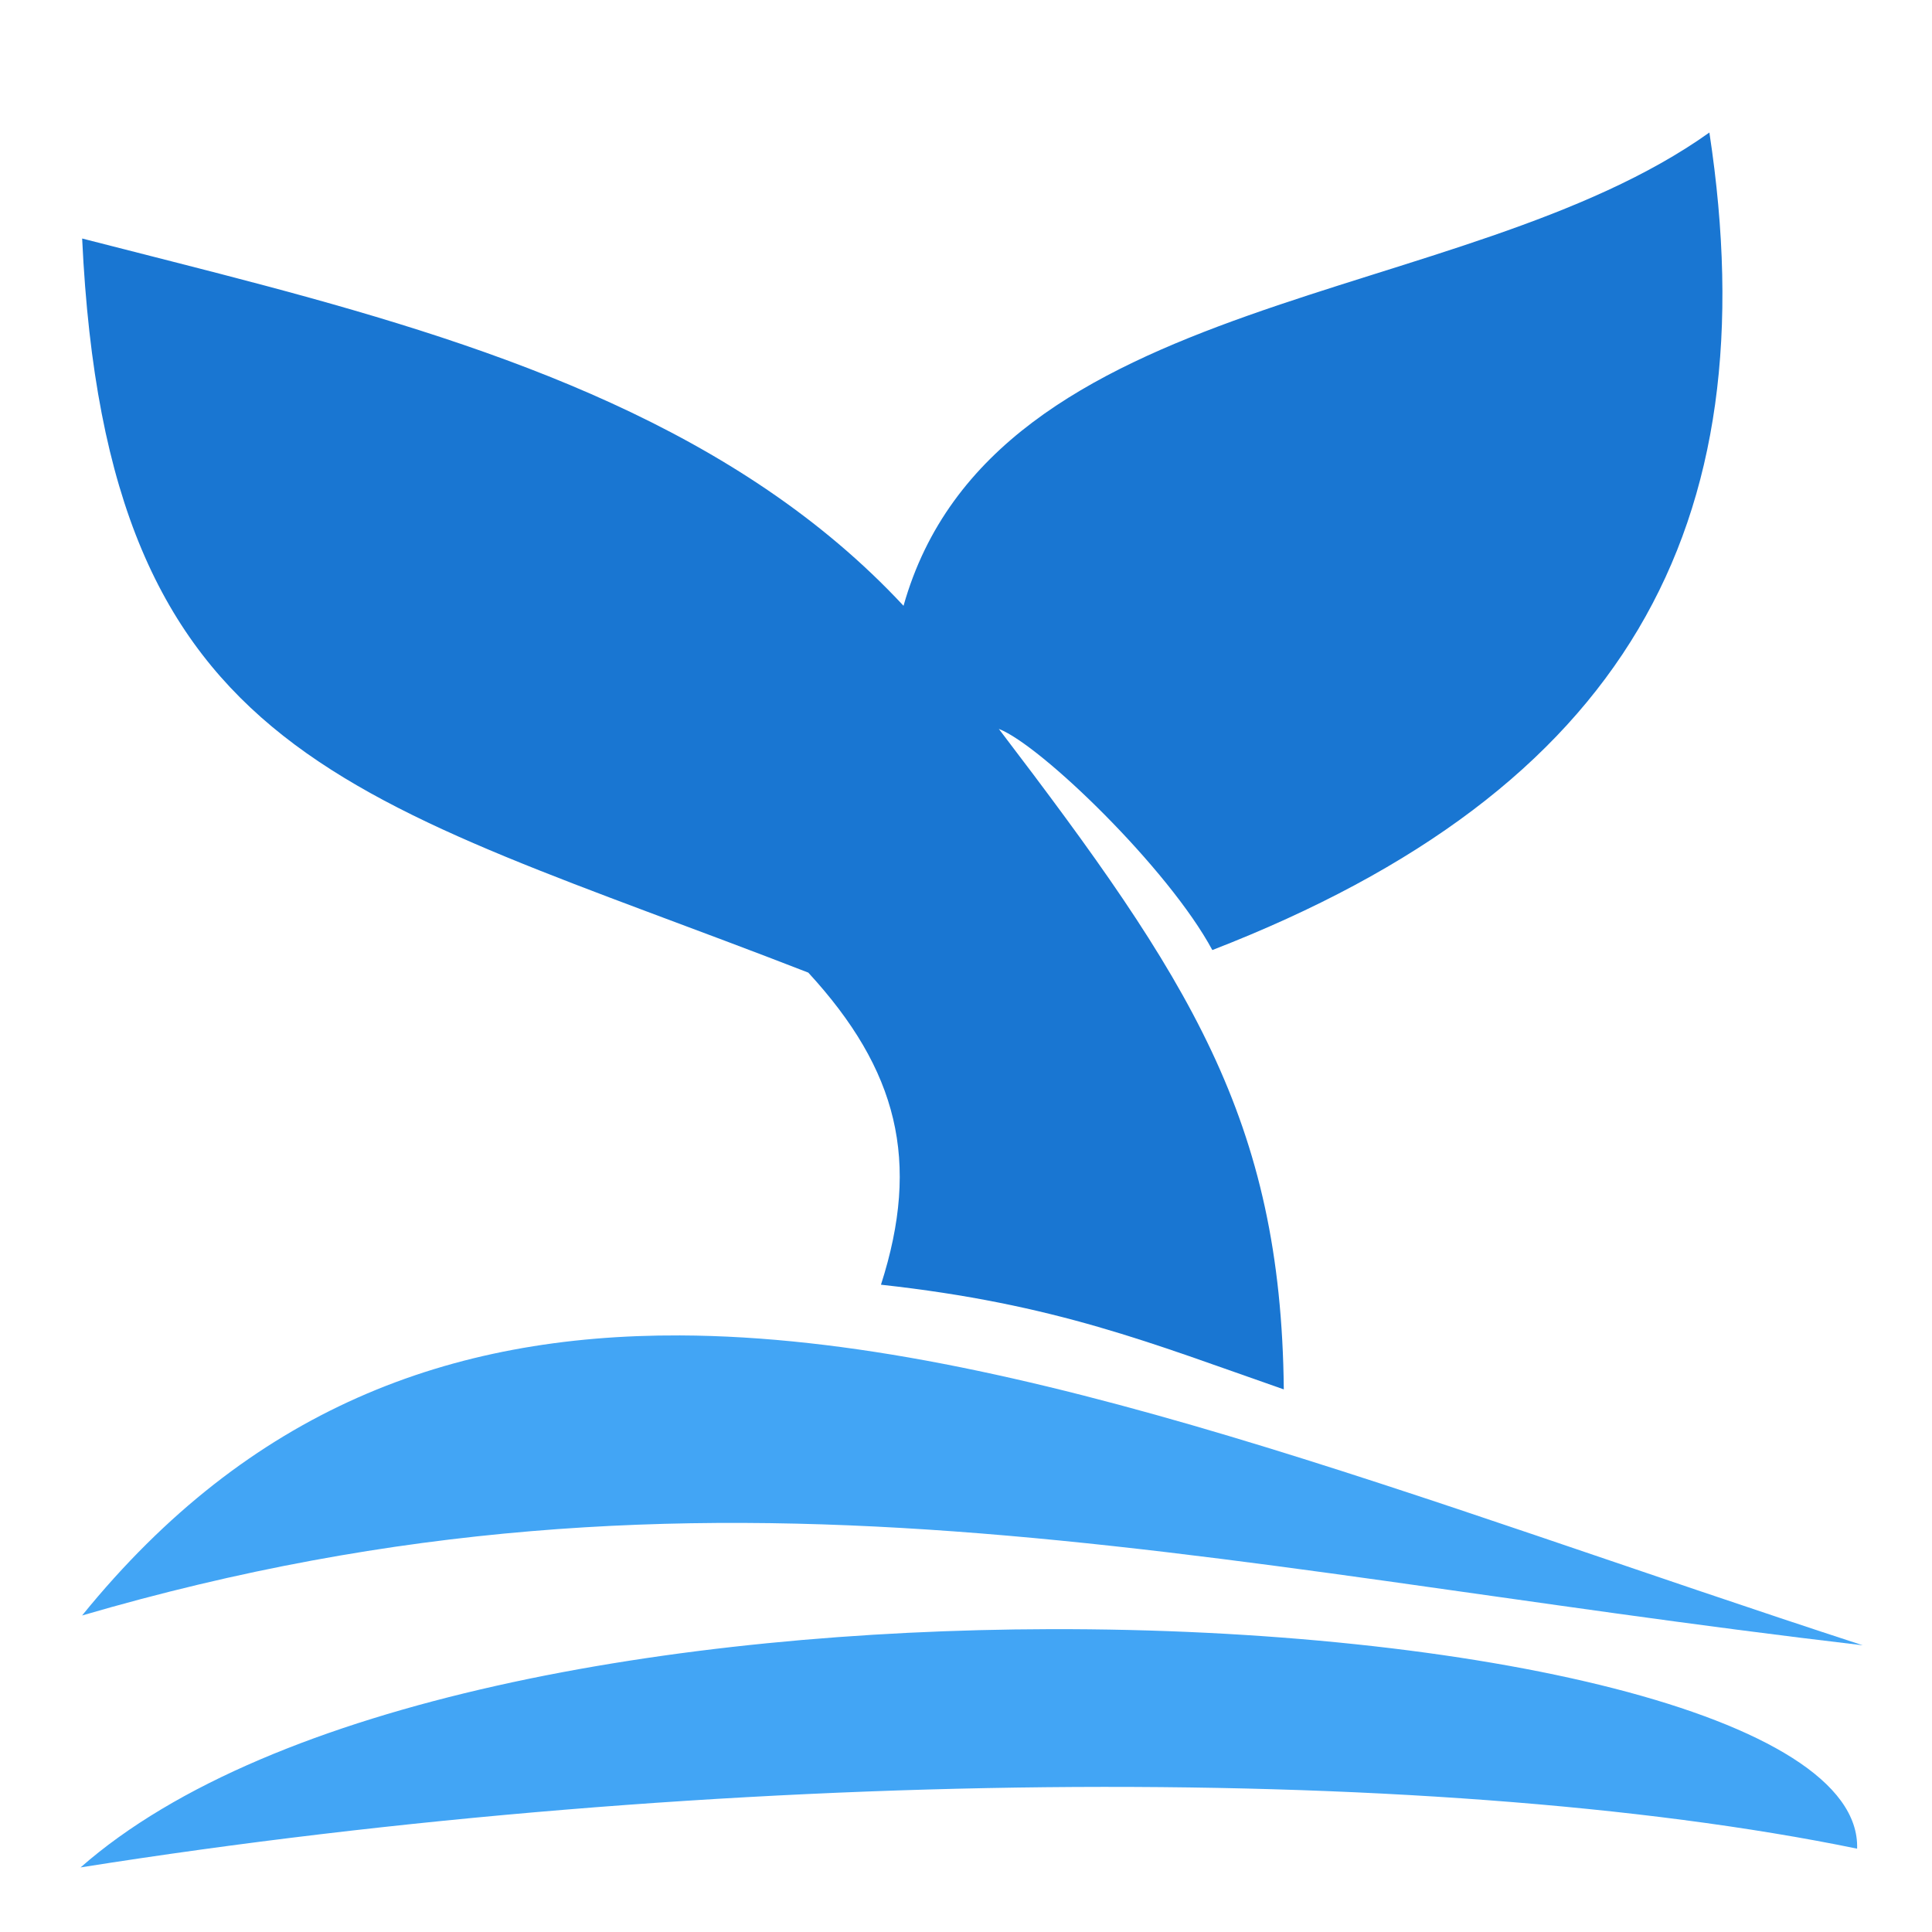
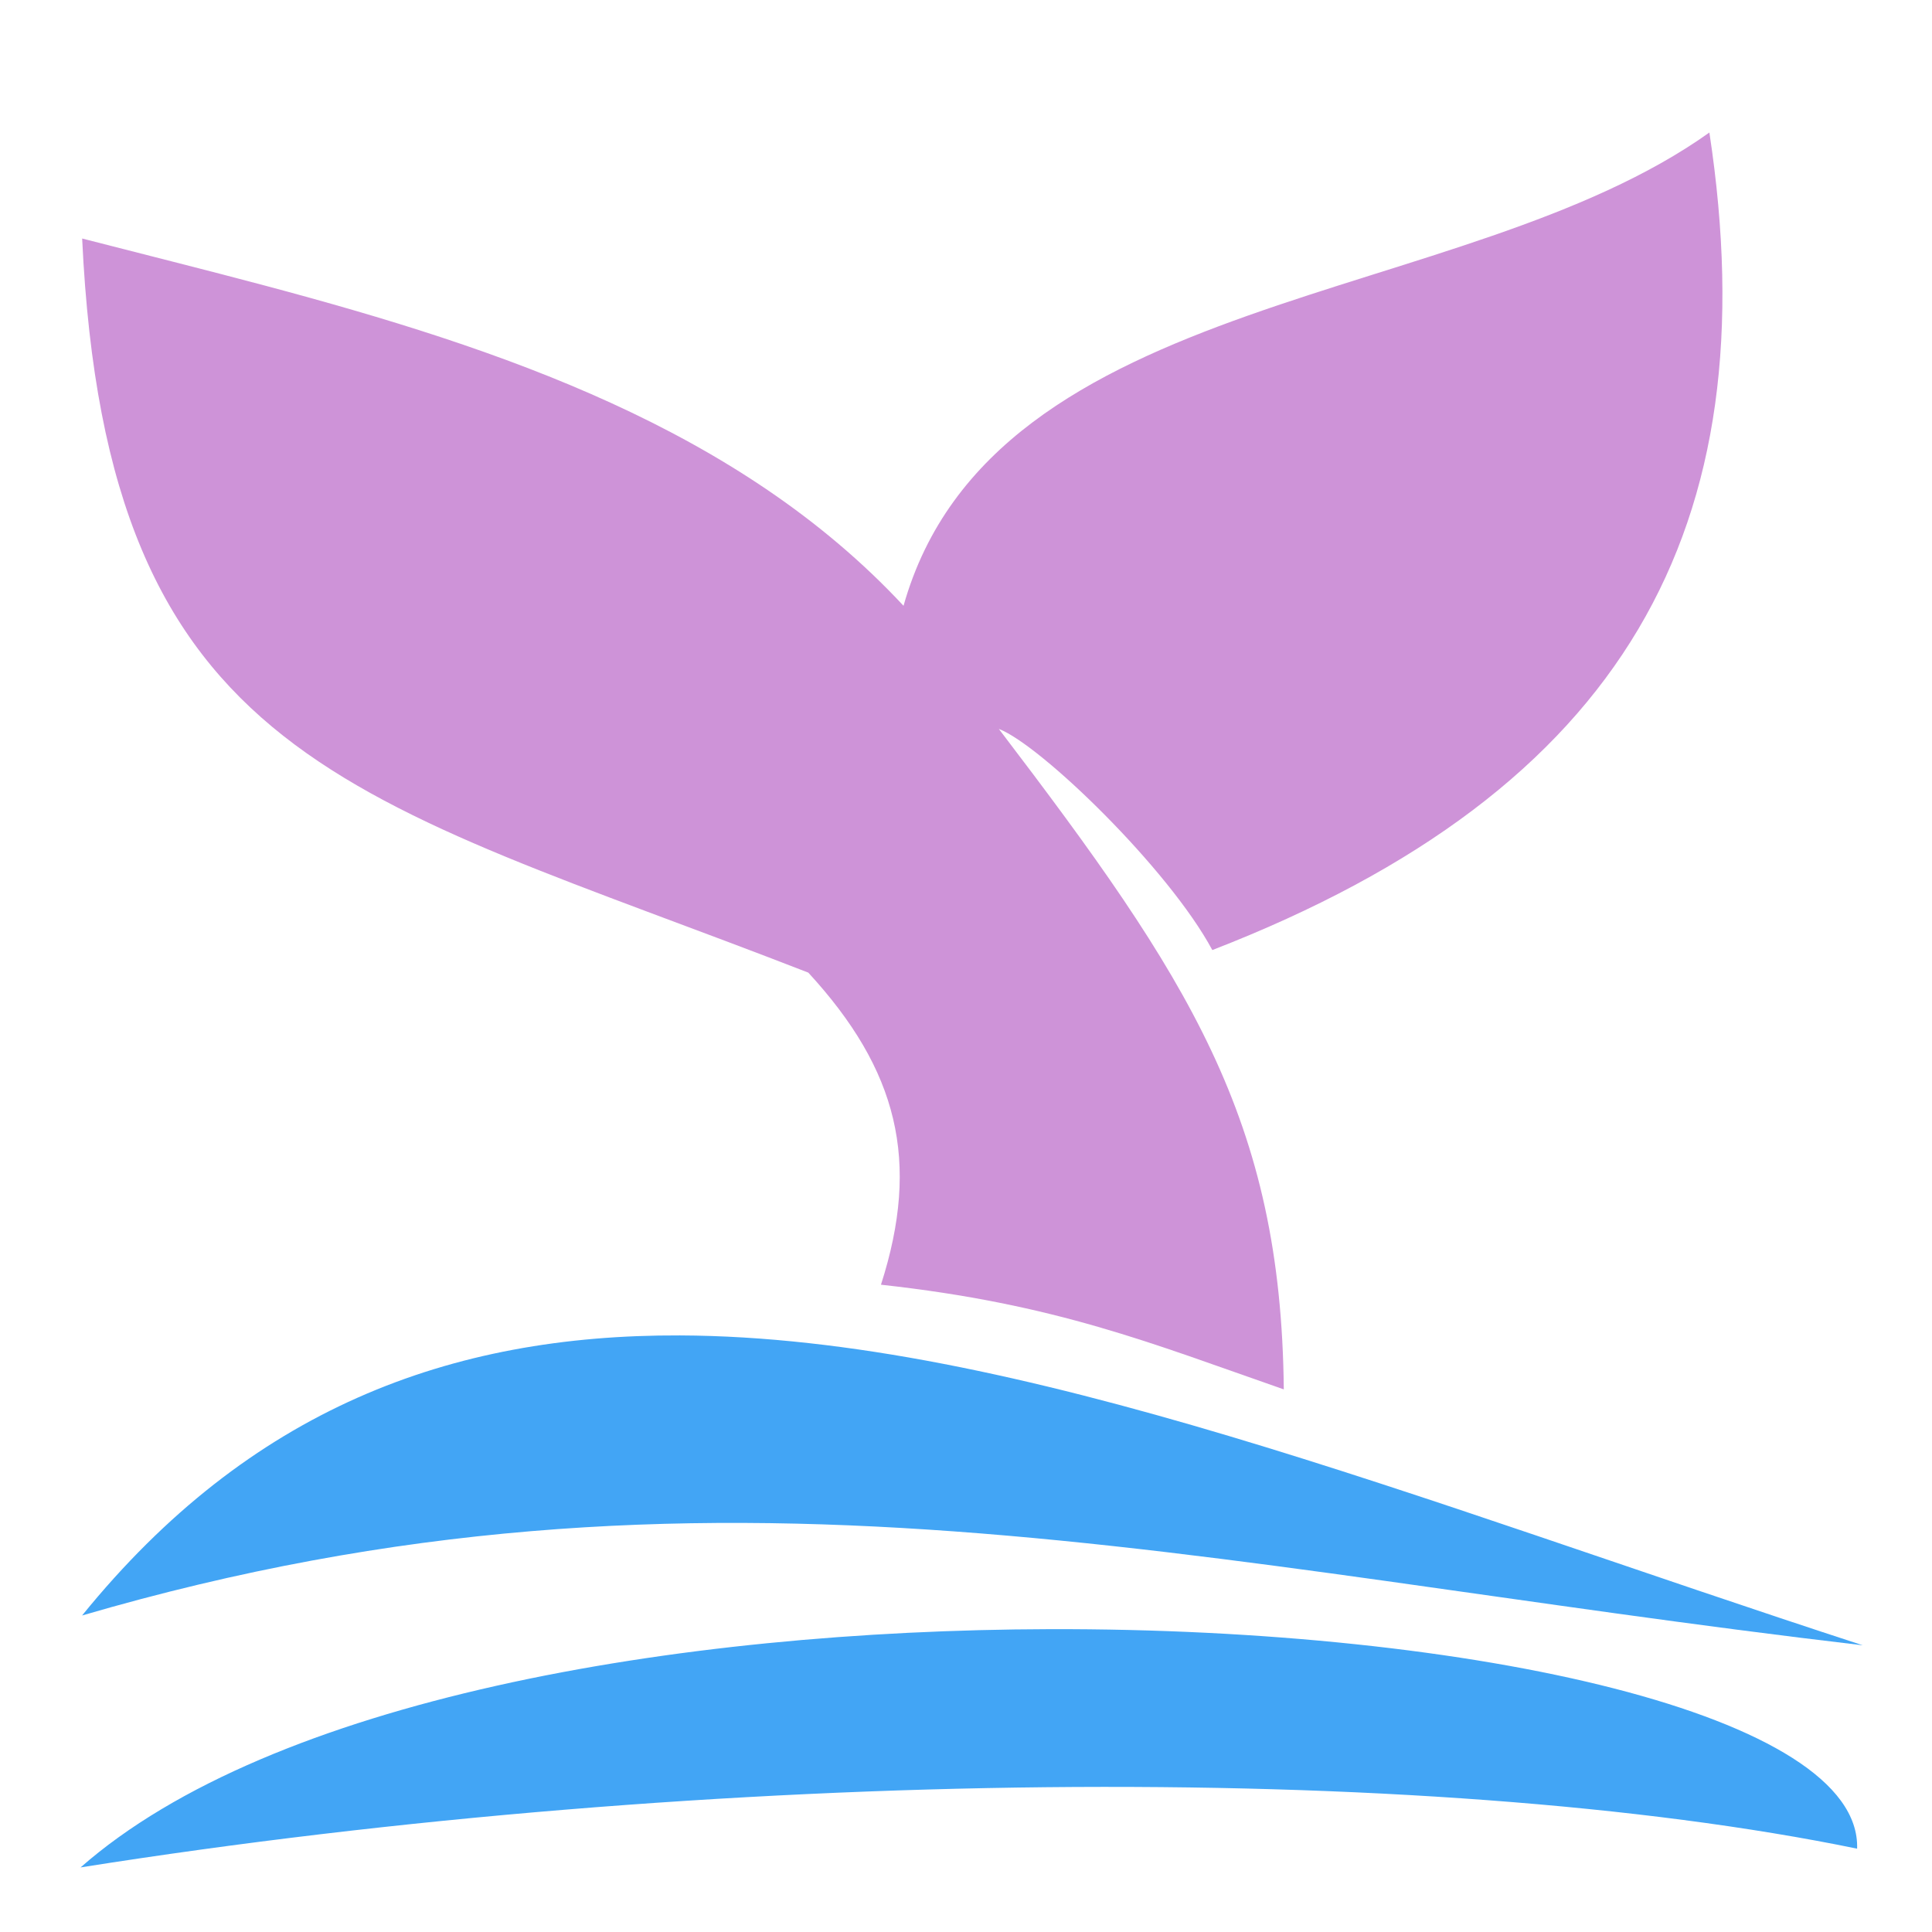
<svg xmlns="http://www.w3.org/2000/svg" width="128" height="128" viewBox="0 0 512 512" version="1.1" id="svg1">
  <defs id="defs1" />
  <path style="fill:#42a5f5;fill-opacity:1" d="m 278.221,431.744 c -99.28,0.255 -206.34,18.738 -256.866,63.139 168.002,-26.61 356.801,-28.408 470.8,-4.967 1.102,-35.337 -101.418,-58.46 -213.934,-58.172 z" id="path3" />
  <path style="fill:#42a5f5;fill-opacity:1" d="m 180.178,353.9 c -60.89,-0.24 -114.034,19.49 -158.426,74.221 167.075,-48.84 292.003,-13.21 471.893,7.895 C 374.709,397.264 269.171,354.253 180.178,353.9 Z" id="path2" />
-   <path style="fill:#1976d2;fill-opacity:1" d="M 453.004,35.117 C 387.69,81.727 263.249,76.135 239.445,160.543 195.817,113.666 132.865,92.4 70.356,75.724 54.013,71.364 37.7,67.317 21.771,63.209 c 6.532,139.103 71.38,147.437 192.44,194.547 23.71,25.786 29.786,49.93 19.254,82.705 46.403,5.1 71.504,15.468 106.754,27.742 -0.708,-71.67 -25.14,-108.928 -75.518,-175.035 11.058,4.233 44.979,37.02 56.578,58.607 109.419,-42.421 147.64,-112.074 131.725,-216.658 z" id="path1" />
+   <path style="fill:#ce93d8;fill-opacity:1" d="M 453.004,35.117 C 387.69,81.727 263.249,76.135 239.445,160.543 195.817,113.666 132.865,92.4 70.356,75.724 54.013,71.364 37.7,67.317 21.771,63.209 c 6.532,139.103 71.38,147.437 192.44,194.547 23.71,25.786 29.786,49.93 19.254,82.705 46.403,5.1 71.504,15.468 106.754,27.742 -0.708,-71.67 -25.14,-108.928 -75.518,-175.035 11.058,4.233 44.979,37.02 56.578,58.607 109.419,-42.421 147.64,-112.074 131.725,-216.658 z" id="path1" />
</svg>
